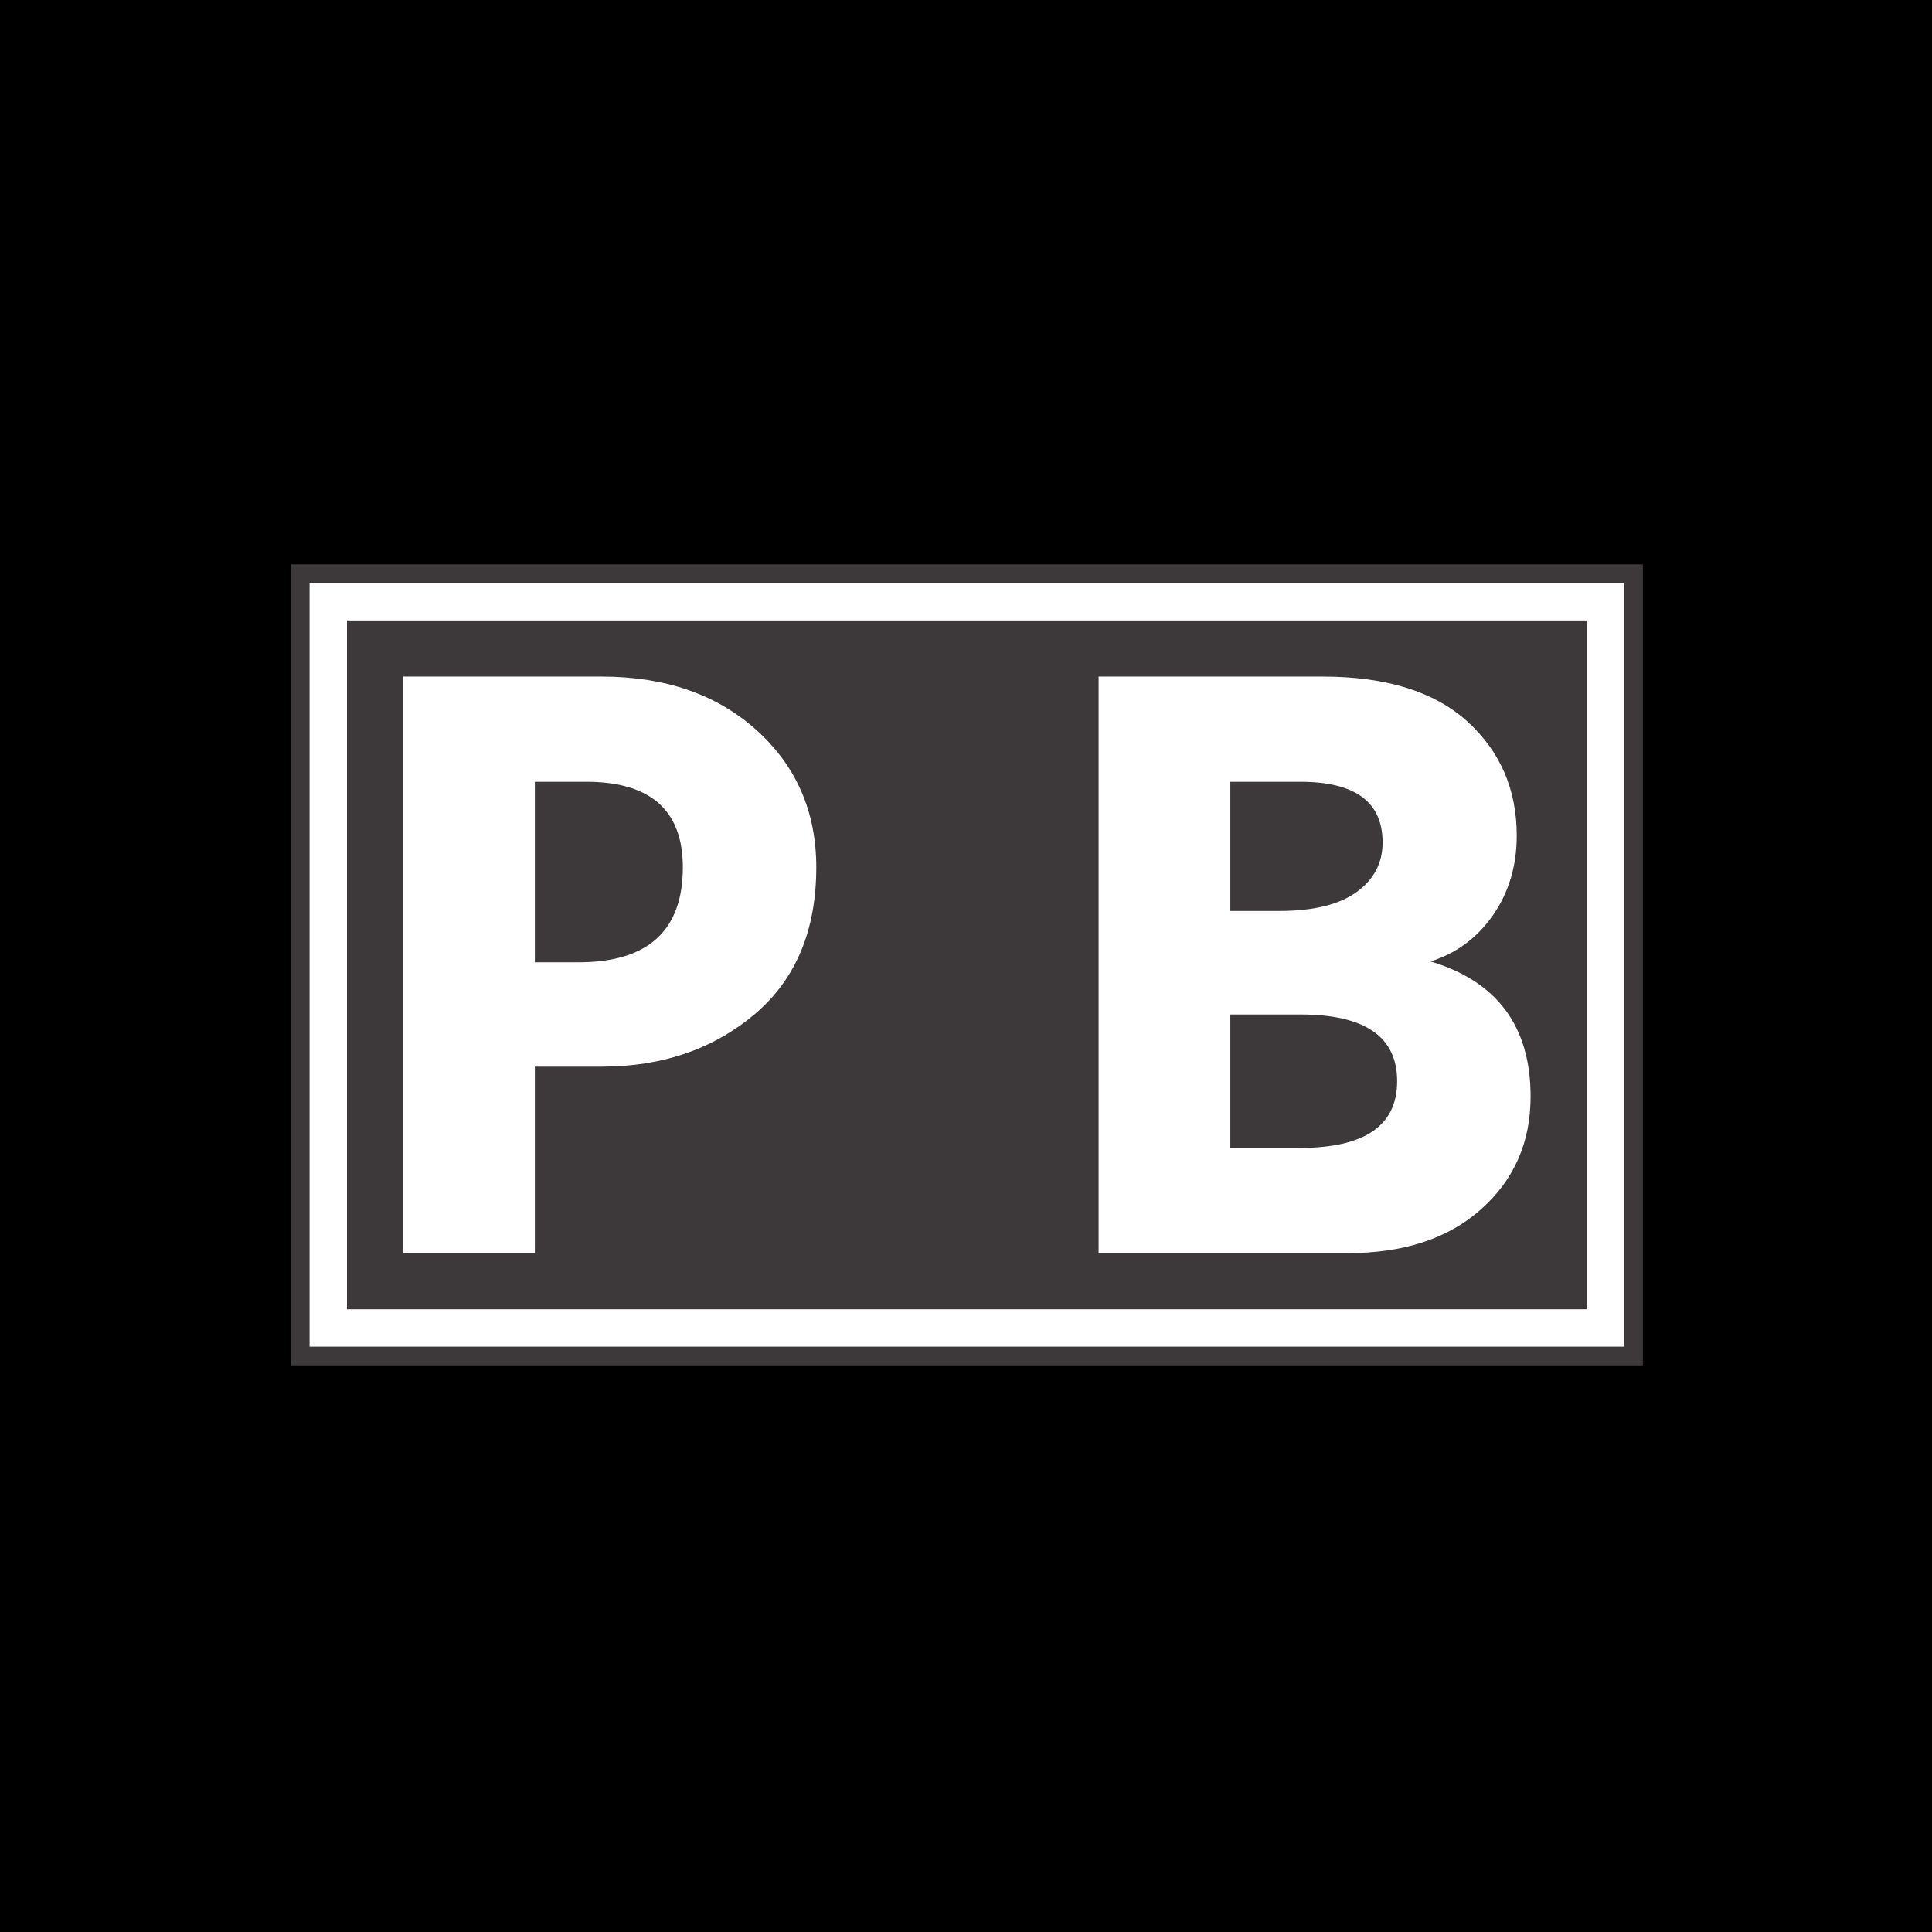
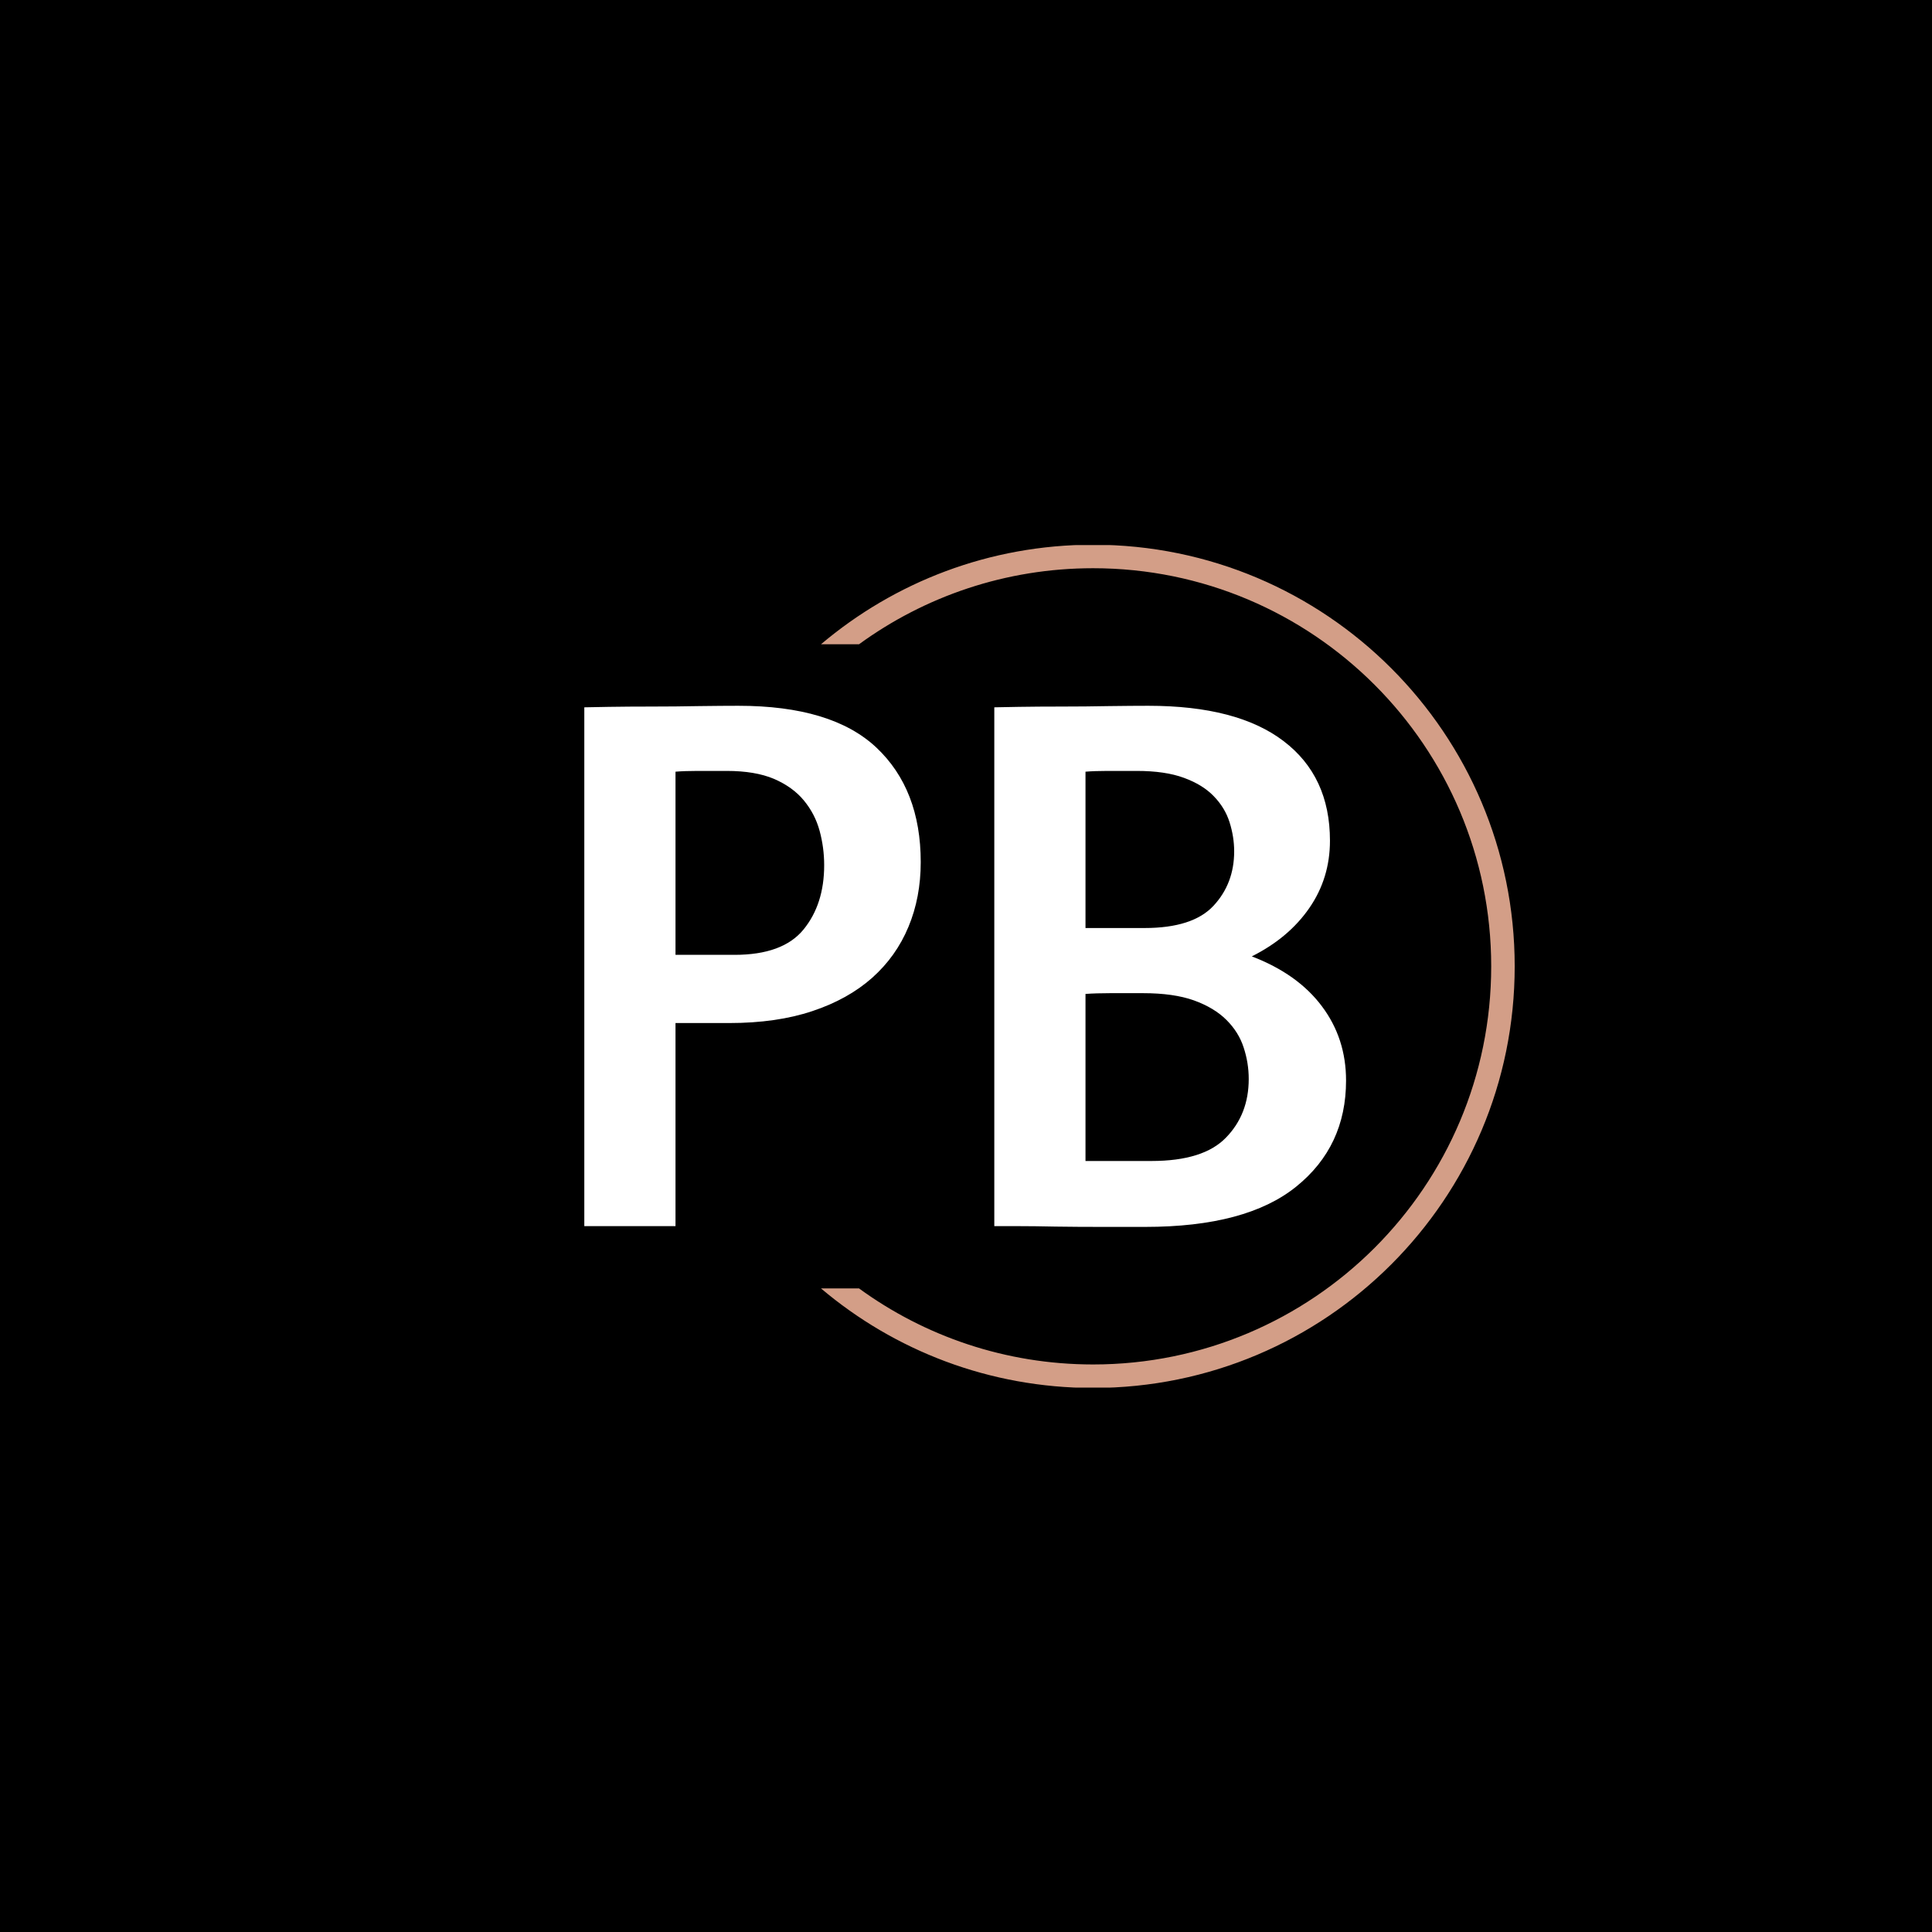
<svg xmlns="http://www.w3.org/2000/svg" version="1.1" width="1000" height="1000" viewBox="0 0 1000 1000">
  <rect width="1000" height="1000" fill="#000000" />
-   <g transform="matrix(0.7,0,0,0.7,150.4387,291.5117)">
-     <svg viewBox="0 0 237 141" data-background-color="#ffffff" preserveAspectRatio="xMidYMid meet" height="594" width="1000">
-       <g id="tight-bounds" transform="matrix(1,0,0,1,-0.1485313,0.1995)">
-         <svg viewBox="0 0 237.297 140.601" height="140.601" width="237.297">
+   <g transform="matrix(0.7,0,0,0.7,149.5758,282.1266)">
+     <svg viewBox="0 0 396 247" data-background-color="#ffffff" preserveAspectRatio="xMidYMid meet" height="623" width="1000">
+       <g id="tight-bounds" transform="matrix(1,0,0,1,0.24,-0.1)">
+         <svg viewBox="0 0 395.52 247.2" height="247.2" width="395.52">
          <g>
-             <svg viewBox="0 0 237.297 140.601" height="140.601" width="237.297">
-               <g>
-                 <svg viewBox="0 0 237.297 140.601" height="140.601" width="237.297">
+             <svg />
+           </g>
+           <g>
+             <svg viewBox="0 0 395.52 247.2" height="247.2" width="395.52">
+               <g transform="matrix(1,0,0,1,86.1034,47.2152)">
+                 <svg viewBox="0 0 223.313 152.77" height="152.77" width="223.313">
                  <g>
-                     <path d="M0 140.601v-140.601h237.297v140.601z" fill="#3d3839" stroke="transparent" stroke-width="0" rx="0%" data-fill-palette-color="tertiary" />
-                     <path d="M3.283 137.317v-134.034h230.731v134.034z" fill="#ffffff" stroke="transparent" stroke-width="0" rx="0%" data-fill-palette-color="quaternary" />
-                     <path d="M9.85 130.751v-120.901h217.597v120.901z" fill="#3d3839" stroke="transparent" stroke-width="0" data-fill-palette-color="tertiary" />
-                   </g>
-                   <g transform="matrix(1,0,0,1,19.69974,19.69974)">
-                     <svg viewBox="0 0 197.898 101.201" height="101.201" width="197.898">
+                     <svg viewBox="0 0 223.313 152.77" height="152.77" width="223.313">
                      <g>
-                         <svg viewBox="0 0 197.898 101.201" height="101.201" width="197.898">
-                           <g transform="matrix(1,0,0,1,0,0)">
-                             <svg width="197.898" viewBox="3.25 -33.7 65.9 33.7" height="101.201" data-palette-color="#ffffff">
-                               <path d="M14.85-10.9L14.85-10.9 10.95-10.9 10.95 0 3.25 0 3.25-33.7 14.85-33.7Q20.45-33.7 23.93-30.55 27.4-27.4 27.4-22.55L27.4-22.55Q27.4-17 23.78-13.95 20.15-10.9 14.85-10.9ZM13.95-27.55L13.95-27.55 10.95-27.55 10.95-17 13.5-17Q19.6-17 19.6-22.55L19.6-22.55Q19.6-27.55 13.95-27.55ZM58.45 0L58.45 0 43.9 0 43.9-33.7 57-33.7Q62.55-33.7 65.45-31.08 68.34-28.45 68.34-24.4L68.34-24.4Q68.34-21.75 66.95-19.75 65.55-17.75 63.3-17.05L63.3-17.05Q69.15-15.3 69.15-9.15L69.15-9.15Q69.15-5.15 66.27-2.58 63.4 0 58.45 0ZM55.7-27.55L55.7-27.55 51.6-27.55 51.6-20 54.45-20Q57.45-20 58.97-21.1 60.5-22.2 60.5-24L60.5-24Q60.5-27.55 55.7-27.55ZM55.7-13.95L55.7-13.95 51.6-13.95 51.6-6.15 55.65-6.15Q61.35-6.15 61.35-10.05 61.35-13.95 55.7-13.95Z" opacity="1" transform="matrix(1,0,0,1,0,0)" fill="#ffffff" class="undefined-text-0" data-fill-palette-color="quaternary" id="text-0" />
+                         <svg viewBox="0 0 223.313 152.77" height="152.77" width="223.313">
+                           <g>
+                             <svg viewBox="0 0 223.313 152.77" height="152.77" width="223.313">
+                               <g id="textblocktransform">
+                                 <svg viewBox="0 0 223.313 152.77" height="152.77" width="223.313" id="textblock">
+                                   <g>
+                                     <svg viewBox="0 0 223.313 152.77" height="152.77" width="223.313">
+                                       <g transform="matrix(1,0,0,1,0,0)">
+                                         <svg width="223.313" viewBox="3.5 -33.95 49.7 34" height="152.77" data-palette-color="#d39e87">
+                                           <path d="M3.5 0L3.5-33.85Q3.85-33.85 5.1-33.88 6.35-33.9 7.9-33.9 9.45-33.9 11-33.93 12.55-33.95 13.55-33.95L13.55-33.95Q19.65-33.95 22.55-31.23 25.45-28.5 25.45-23.75L25.45-23.75Q25.45-21.45 24.65-19.53 23.85-17.6 22.28-16.2 20.7-14.8 18.38-14.03 16.05-13.25 12.95-13.25L12.95-13.25 9.45-13.25 9.45 0 3.5 0ZM9.45-29.65L9.45-17.7 13.3-17.7Q16.45-17.7 17.8-19.35 19.15-21 19.15-23.55L19.15-23.55Q19.15-24.7 18.85-25.8 18.55-26.9 17.82-27.78 17.1-28.65 15.88-29.18 14.65-29.7 12.8-29.7L12.8-29.7Q11.7-29.7 10.88-29.7 10.05-29.7 9.45-29.65L9.45-29.65ZM30.25 0L30.25-33.85Q30.6-33.85 31.85-33.88 33.1-33.9 34.65-33.9 36.2-33.9 37.75-33.93 39.3-33.95 40.3-33.95L40.3-33.95Q46.1-33.95 49.12-31.65 52.15-29.35 52.15-25.15L52.15-25.15Q52.15-22.7 50.8-20.75 49.45-18.8 47.05-17.6L47.05-17.6Q50.05-16.45 51.62-14.35 53.2-12.25 53.2-9.5L53.2-9.5Q53.2-5.2 49.95-2.58 46.7 0.05 40.1 0.05L40.1 0.05Q38.75 0.05 37.2 0.05 35.65 0.05 34.25 0.03 32.85 0 31.77 0 30.7 0 30.25 0L30.25 0ZM36.2-15.15L36.2-4.25 40.5-4.25Q43.9-4.25 45.37-5.78 46.85-7.3 46.85-9.6L46.85-9.6Q46.85-10.65 46.52-11.65 46.2-12.65 45.4-13.45 44.6-14.25 43.27-14.73 41.95-15.2 39.95-15.2L39.95-15.2Q38.75-15.2 37.82-15.2 36.9-15.2 36.2-15.15L36.2-15.15ZM36.2-29.65L36.2-19.45 40.05-19.45Q43.2-19.45 44.55-20.9 45.9-22.35 45.9-24.45L45.9-24.45Q45.9-25.4 45.6-26.35 45.3-27.3 44.57-28.05 43.85-28.8 42.62-29.25 41.4-29.7 39.55-29.7L39.55-29.7Q38.45-29.7 37.62-29.7 36.8-29.7 36.2-29.65L36.2-29.65Z" opacity="1" transform="matrix(1,0,0,1,0,0)" fill="#ffffff" class="undefined-text-0" data-fill-palette-color="primary" id="text-0" />
+                                         </svg>
+                                       </g>
+                                     </svg>
+                                   </g>
+                                 </svg>
+                               </g>
                            </svg>
                          </g>
                        </svg>
                      </g>
                    </svg>
                  </g>
                </svg>
              </g>
-               <g />
+               <g>
+                 <path d="M235.257 0c68.262 0 123.6 55.338 123.6 123.6 0 68.262-55.338 123.6-123.6 123.6-30.402 0-58.24-10.976-79.769-29.183l11.148 0c19.26 14.022 42.974 22.294 68.621 22.295 64.458 0 116.712-52.254 116.711-116.712 0-64.458-52.254-116.712-116.711-116.712-25.647 0-49.361 8.272-68.621 22.295l-11.148 0c21.528-18.206 49.366-29.183 79.769-29.183z" fill="#d39e87" stroke="transparent" data-fill-palette-color="tertiary" />
+               </g>
            </svg>
          </g>
          <defs />
        </svg>
-         <rect width="237.297" height="140.601" fill="none" stroke="none" visibility="hidden" />
+         <rect width="395.52" height="247.2" fill="none" stroke="none" visibility="hidden" />
      </g>
    </svg>
  </g>
</svg>
